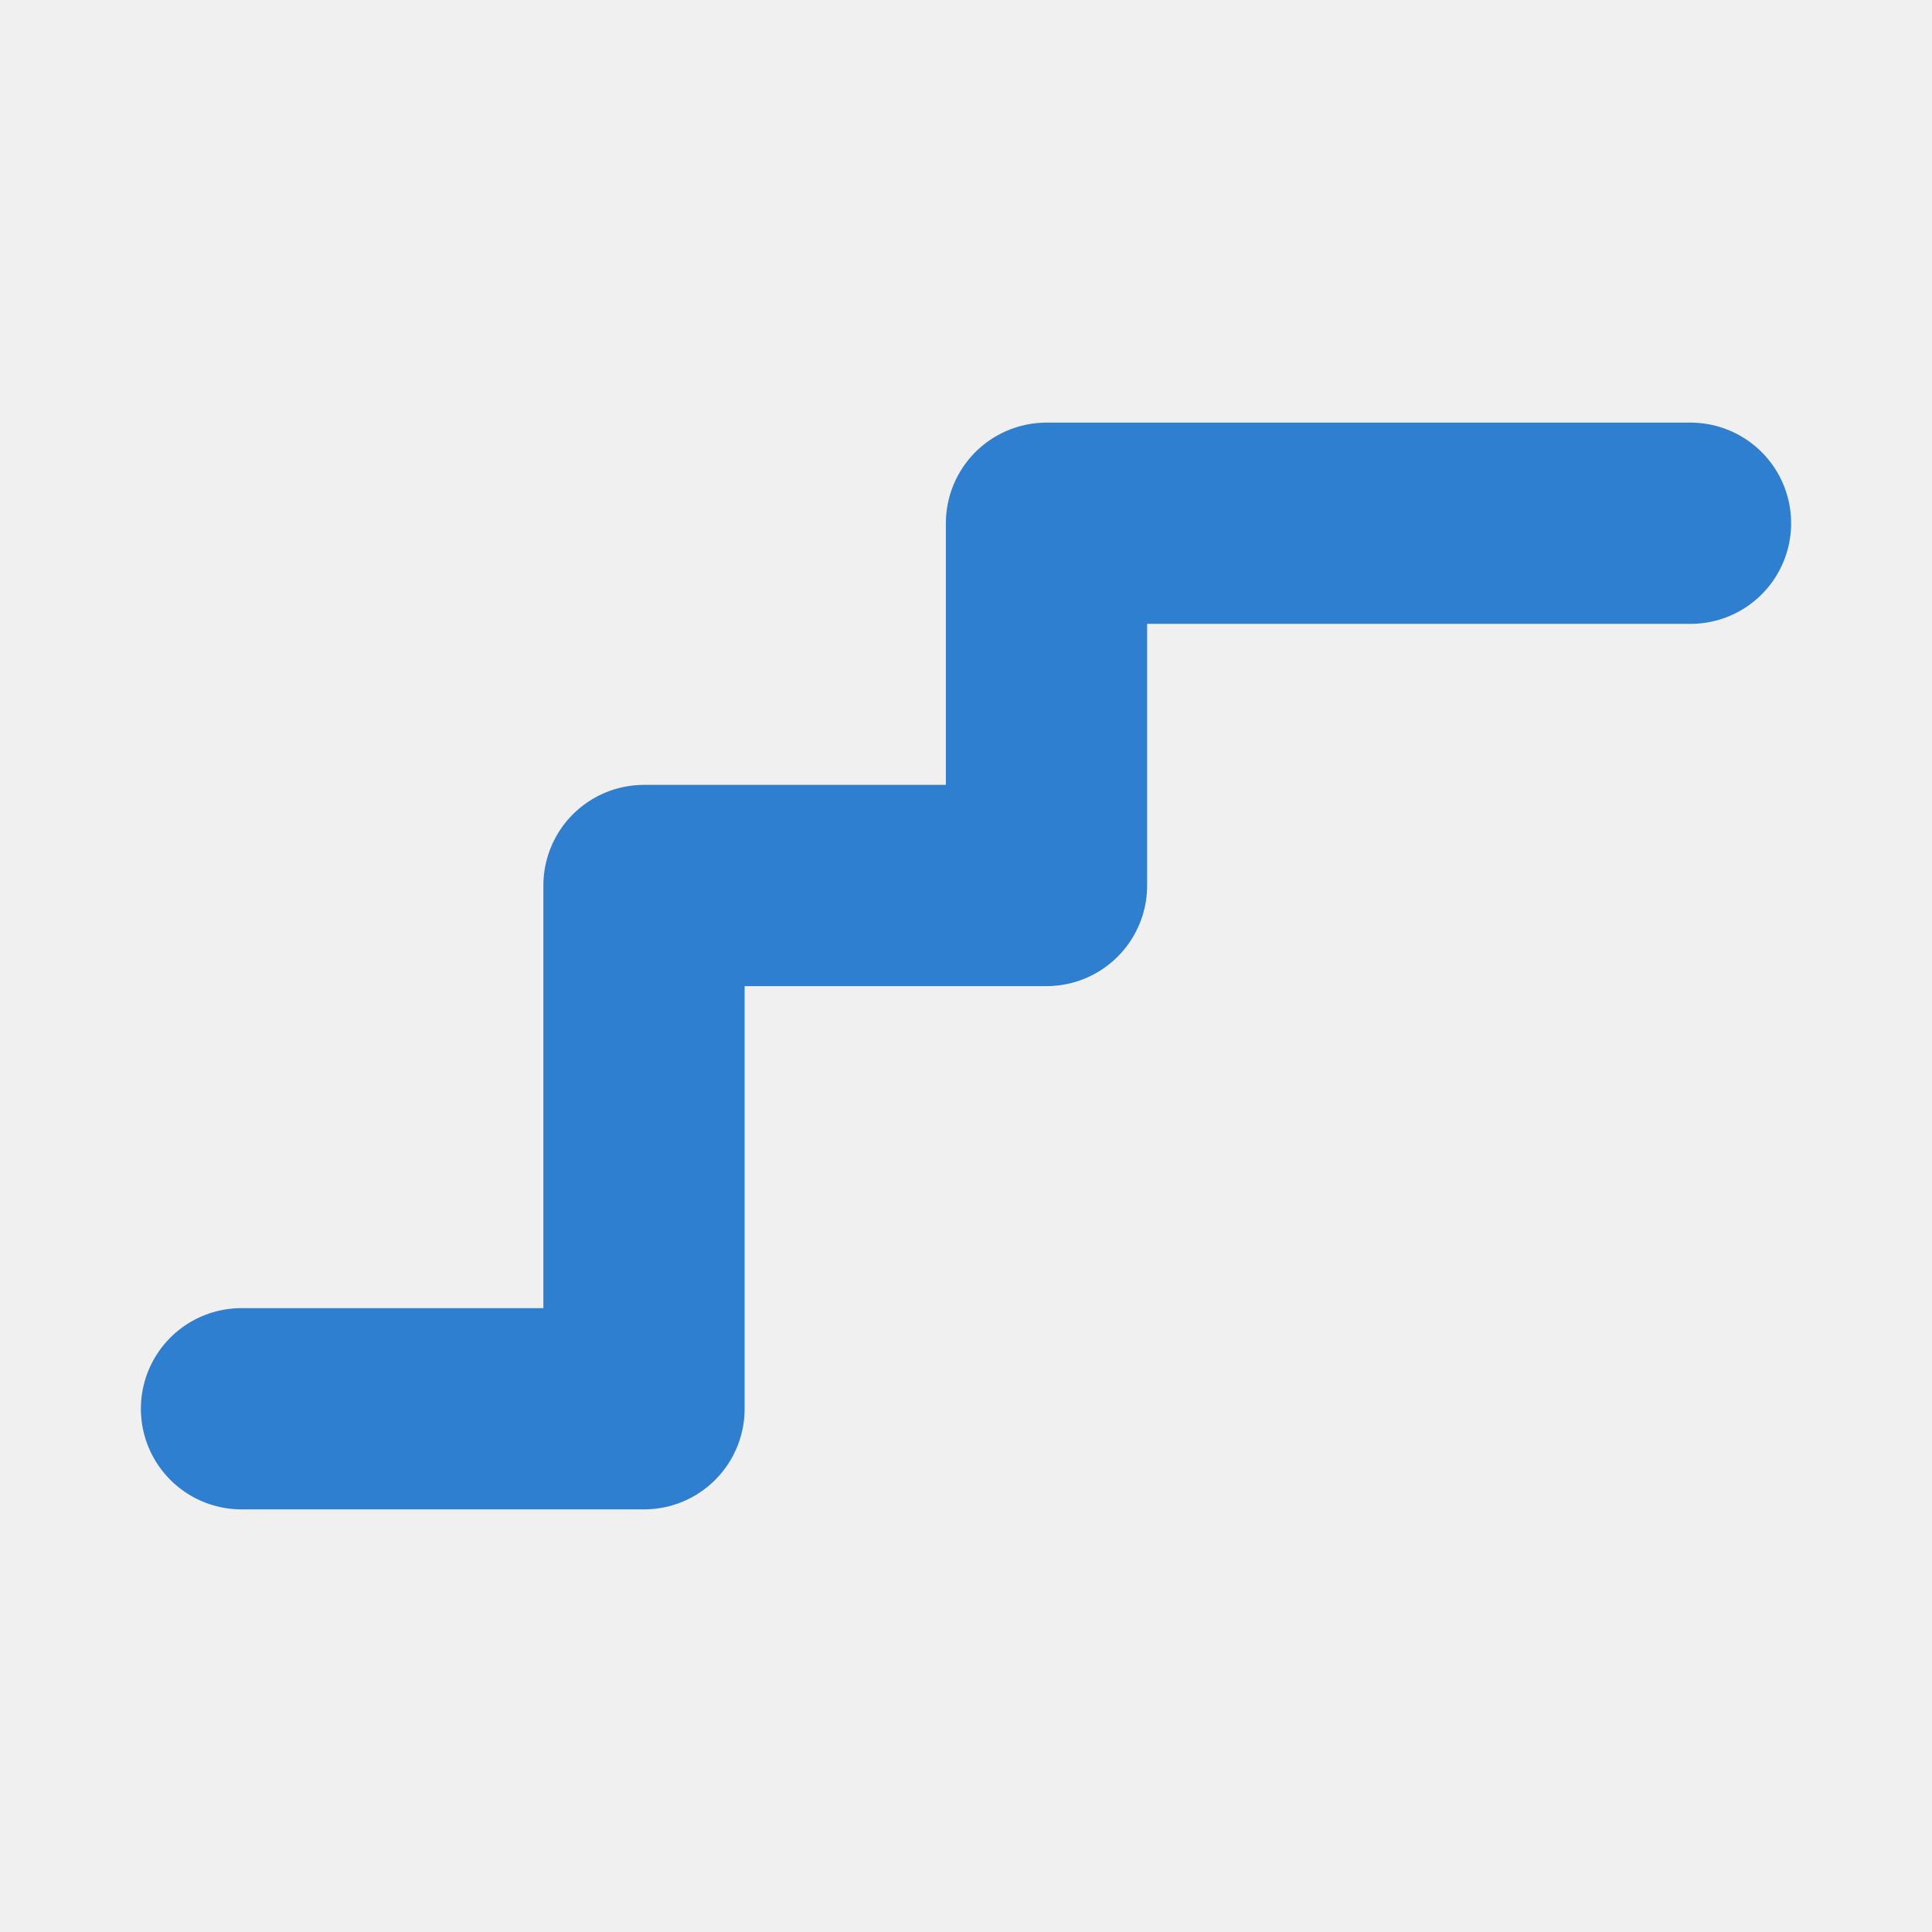
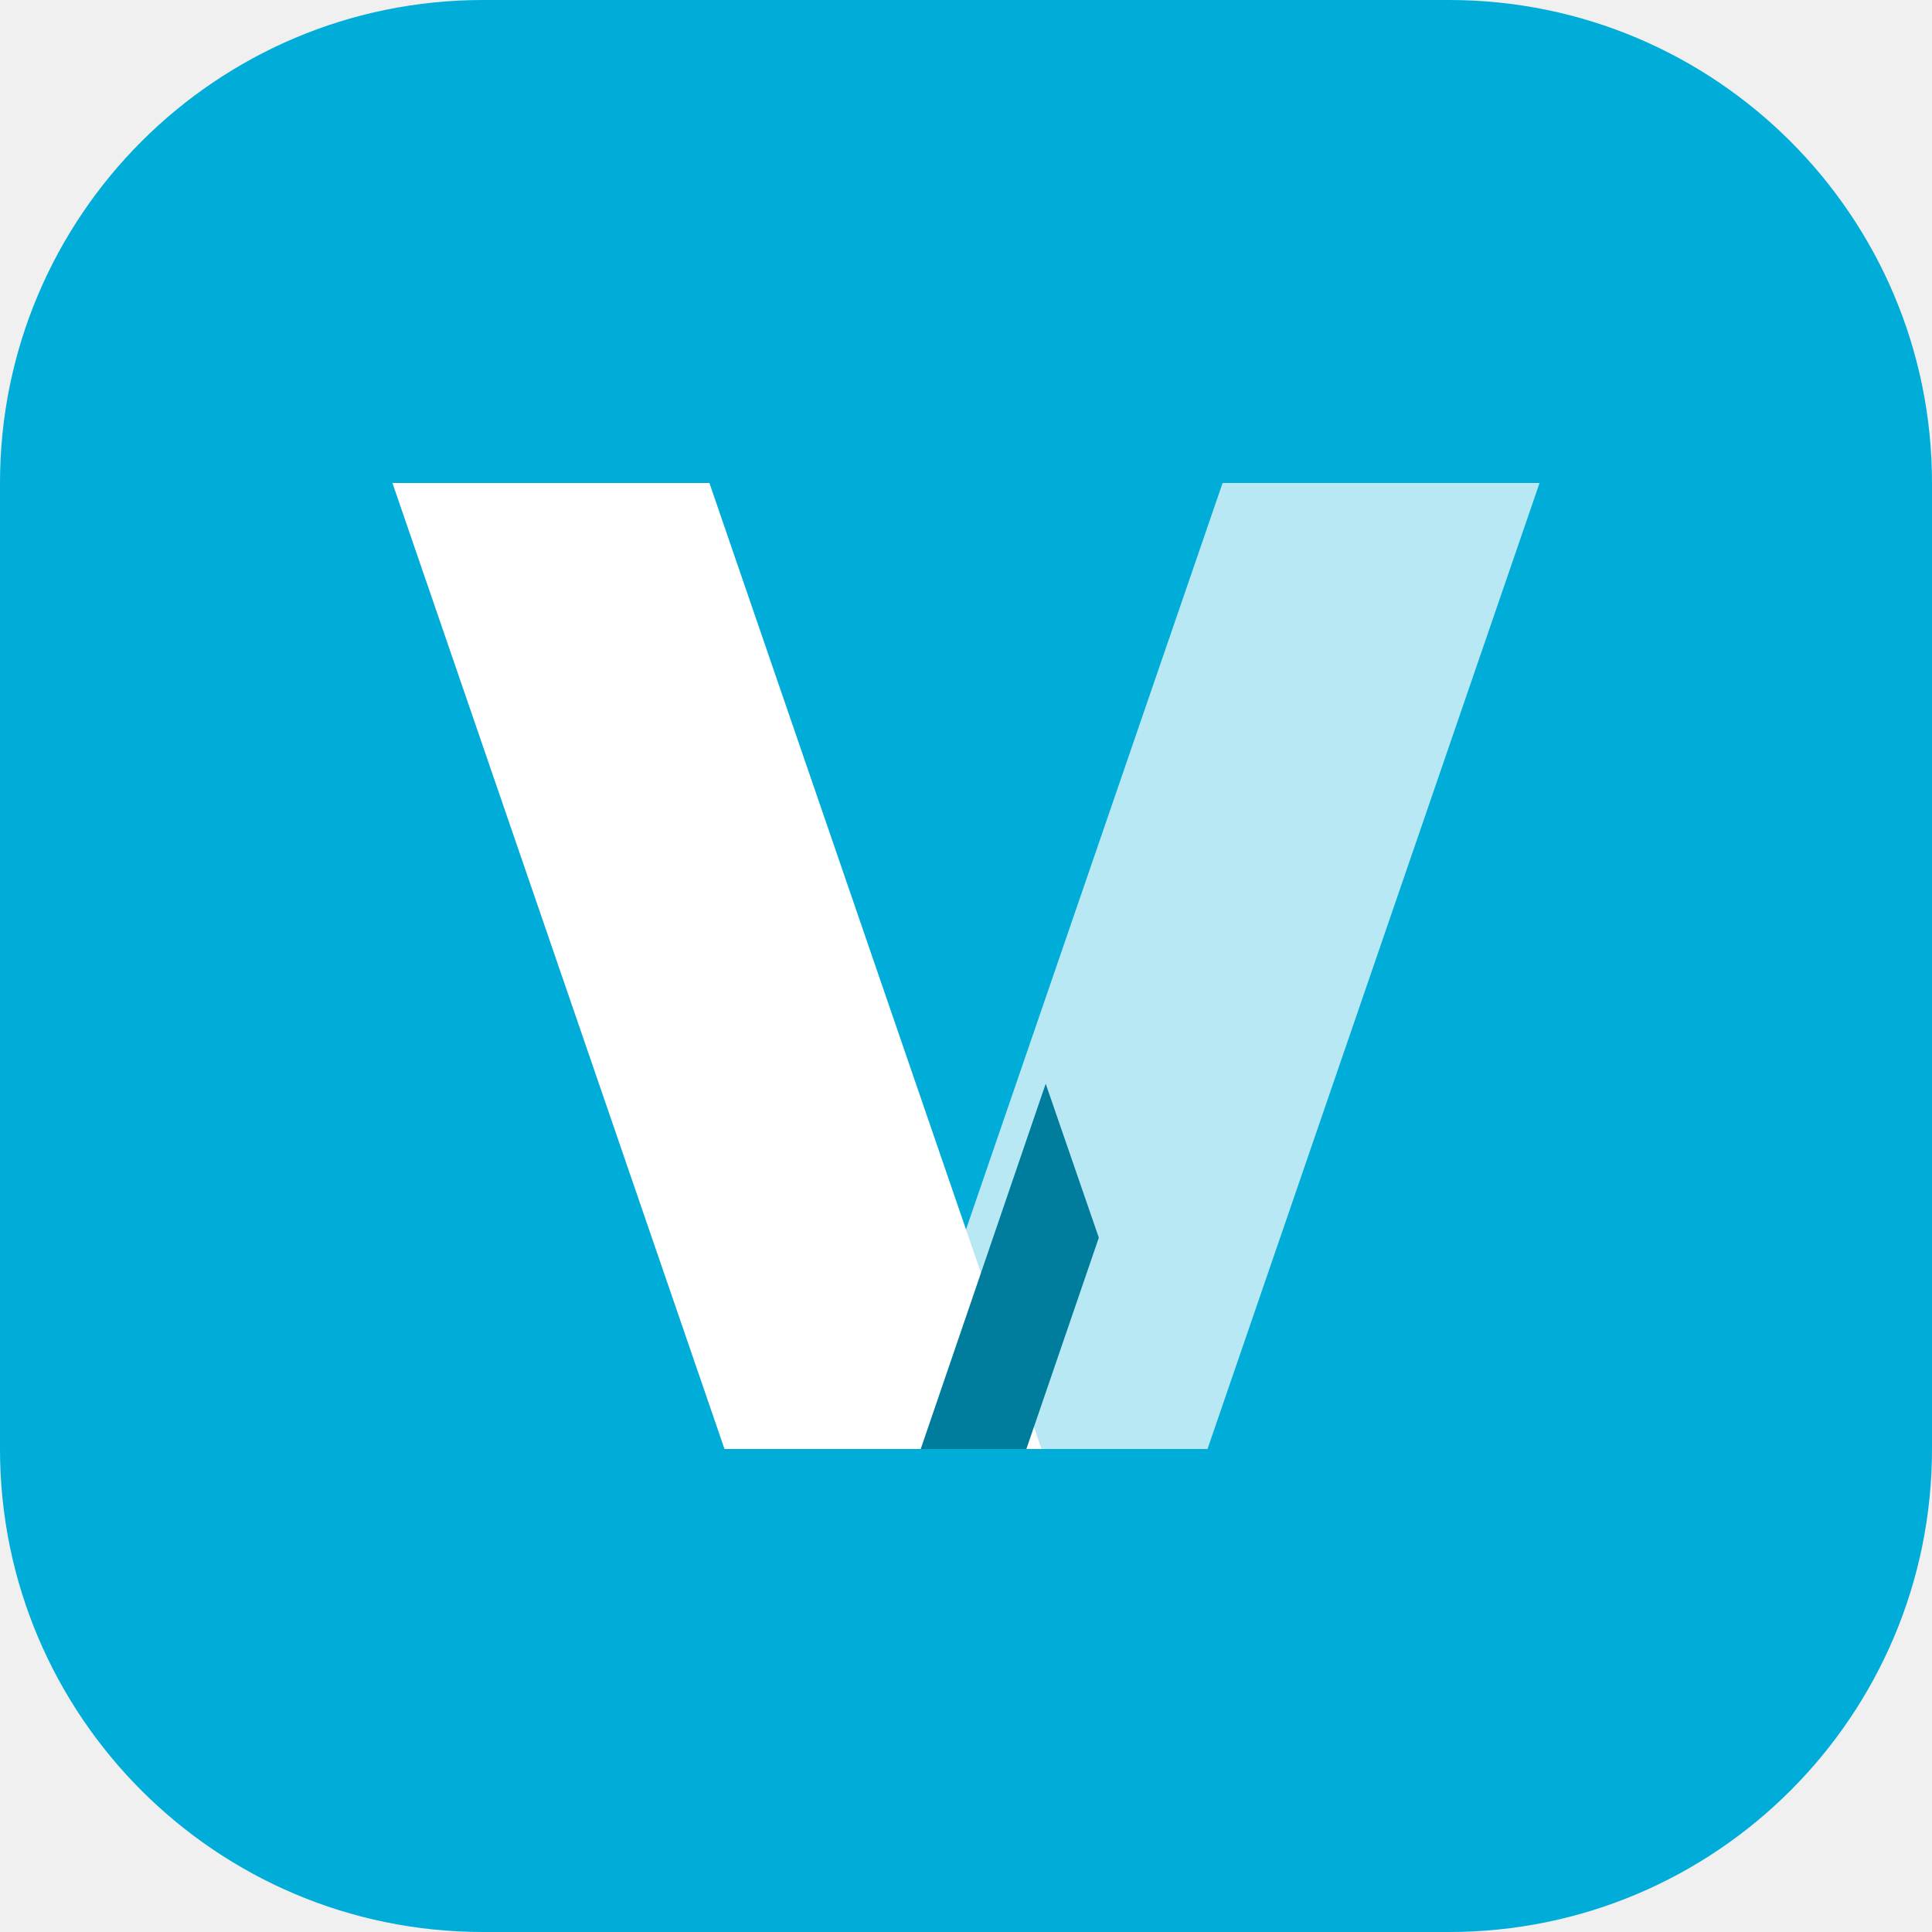
- <svg xmlns="http://www.w3.org/2000/svg" viewBox="0 0 24 24" fill="none" stroke="#2f7fd0" stroke-width="2.5" stroke-linecap="round" stroke-linejoin="round">
-   <path d="M3 17.5 8 17.5 8 11 13 11 13 6.5 21 6.5" />
+ <svg xmlns="http://www.w3.org/2000/svg" viewBox="0 0 32 32" fill="none">
+   <rect width="32" height="32" rx="8" fill="#00ADD8" />
+   <path d="M6.5 8h5.25l5.5 16h-5.25z" fill="#fff" />
+   <path d="M20.25 8h5.25l-5.5 16h-5.25z" fill="#fff" fill-opacity=".72" />
+   <path d="M15.25 24h1.75l1.2-3.5-.88-2.55z" fill="#007D9C" />
</svg>
